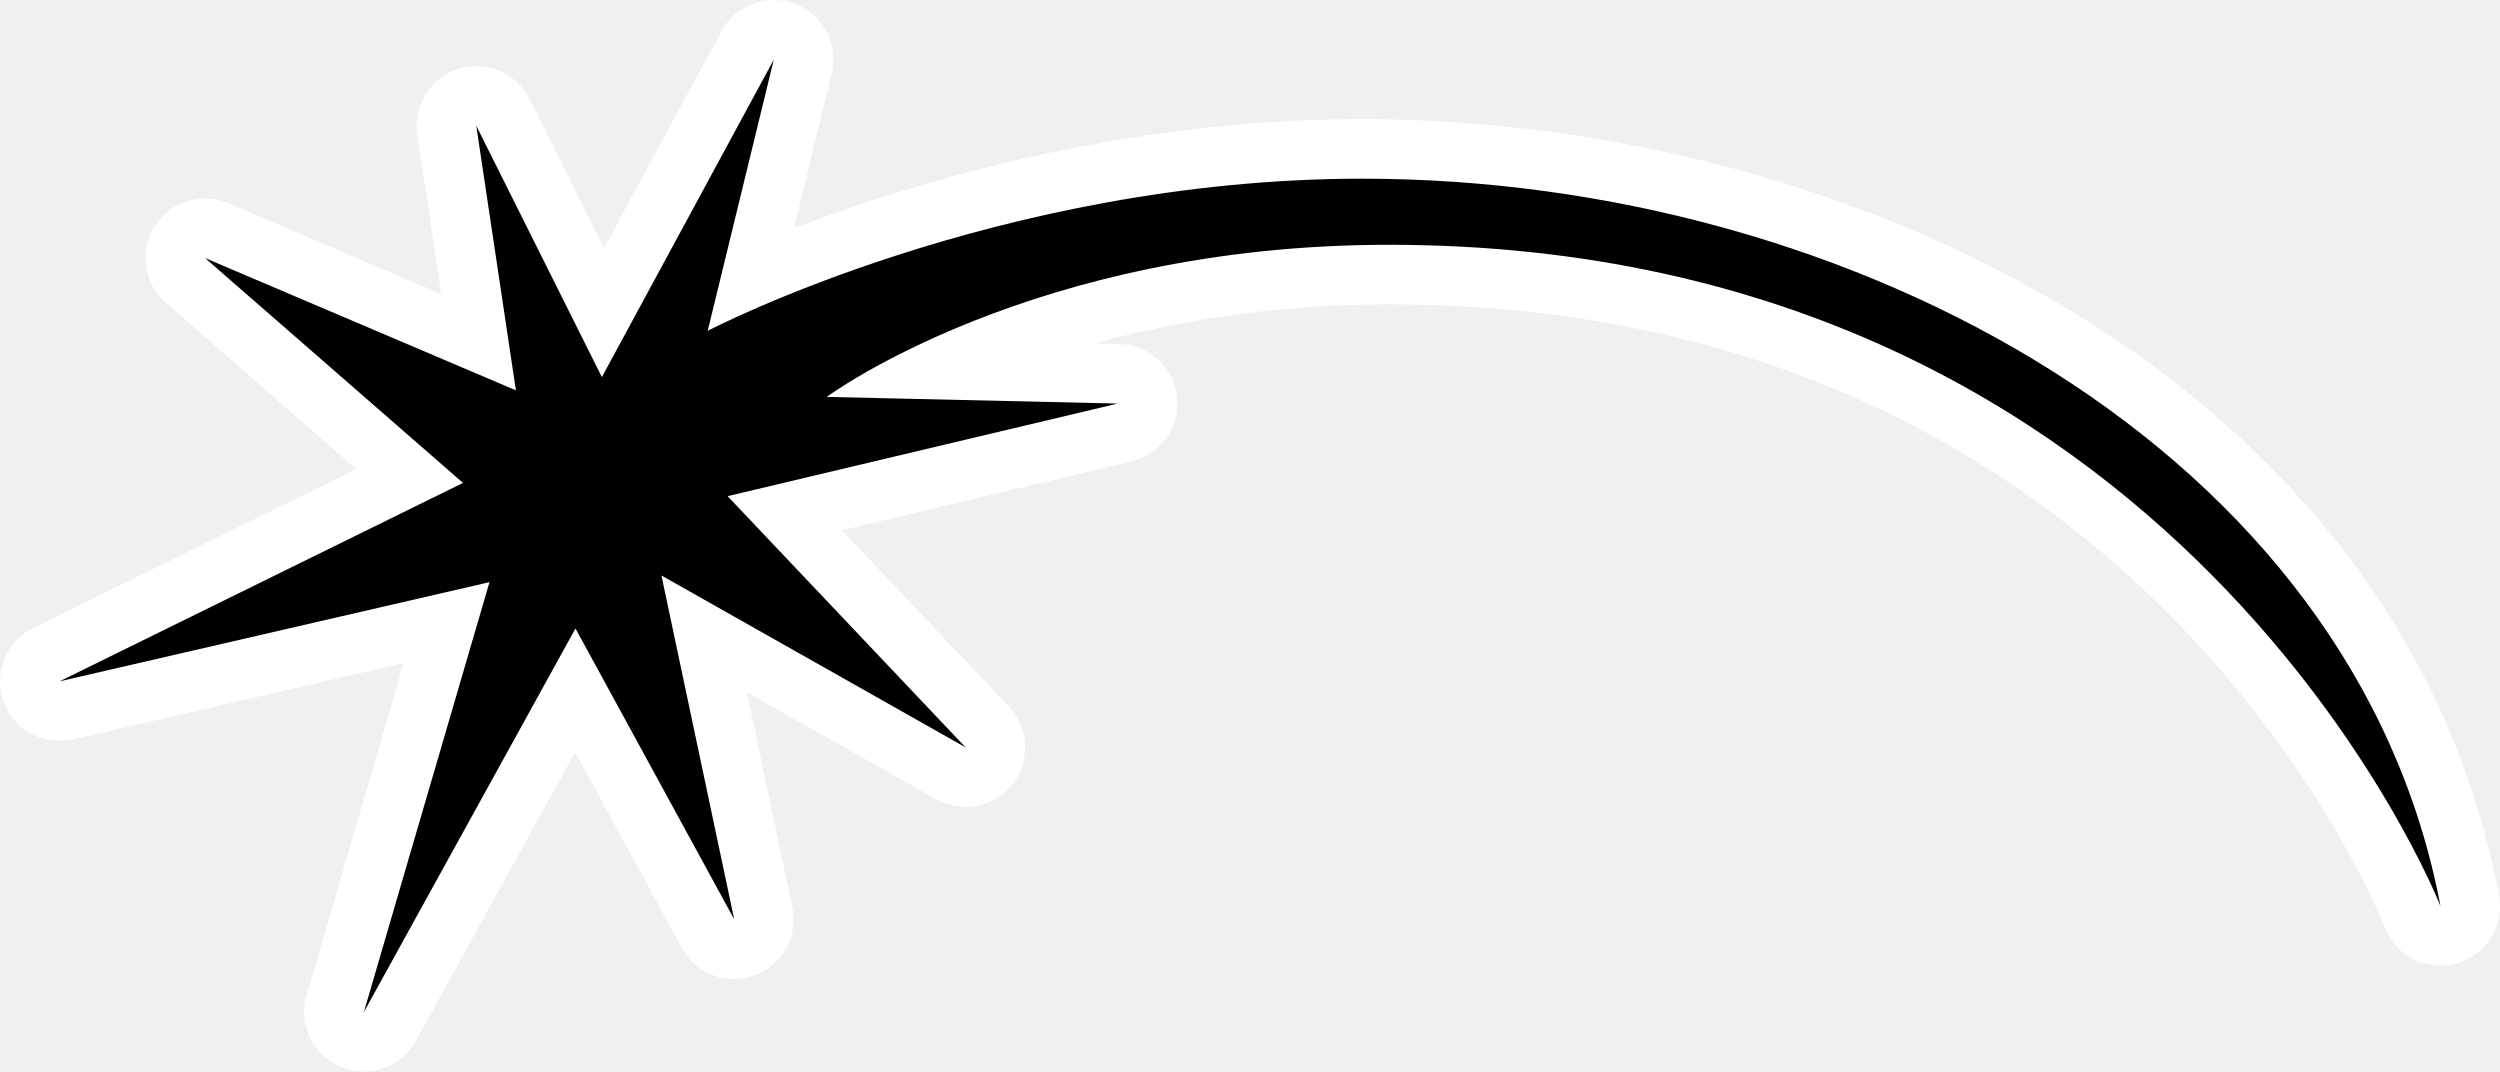
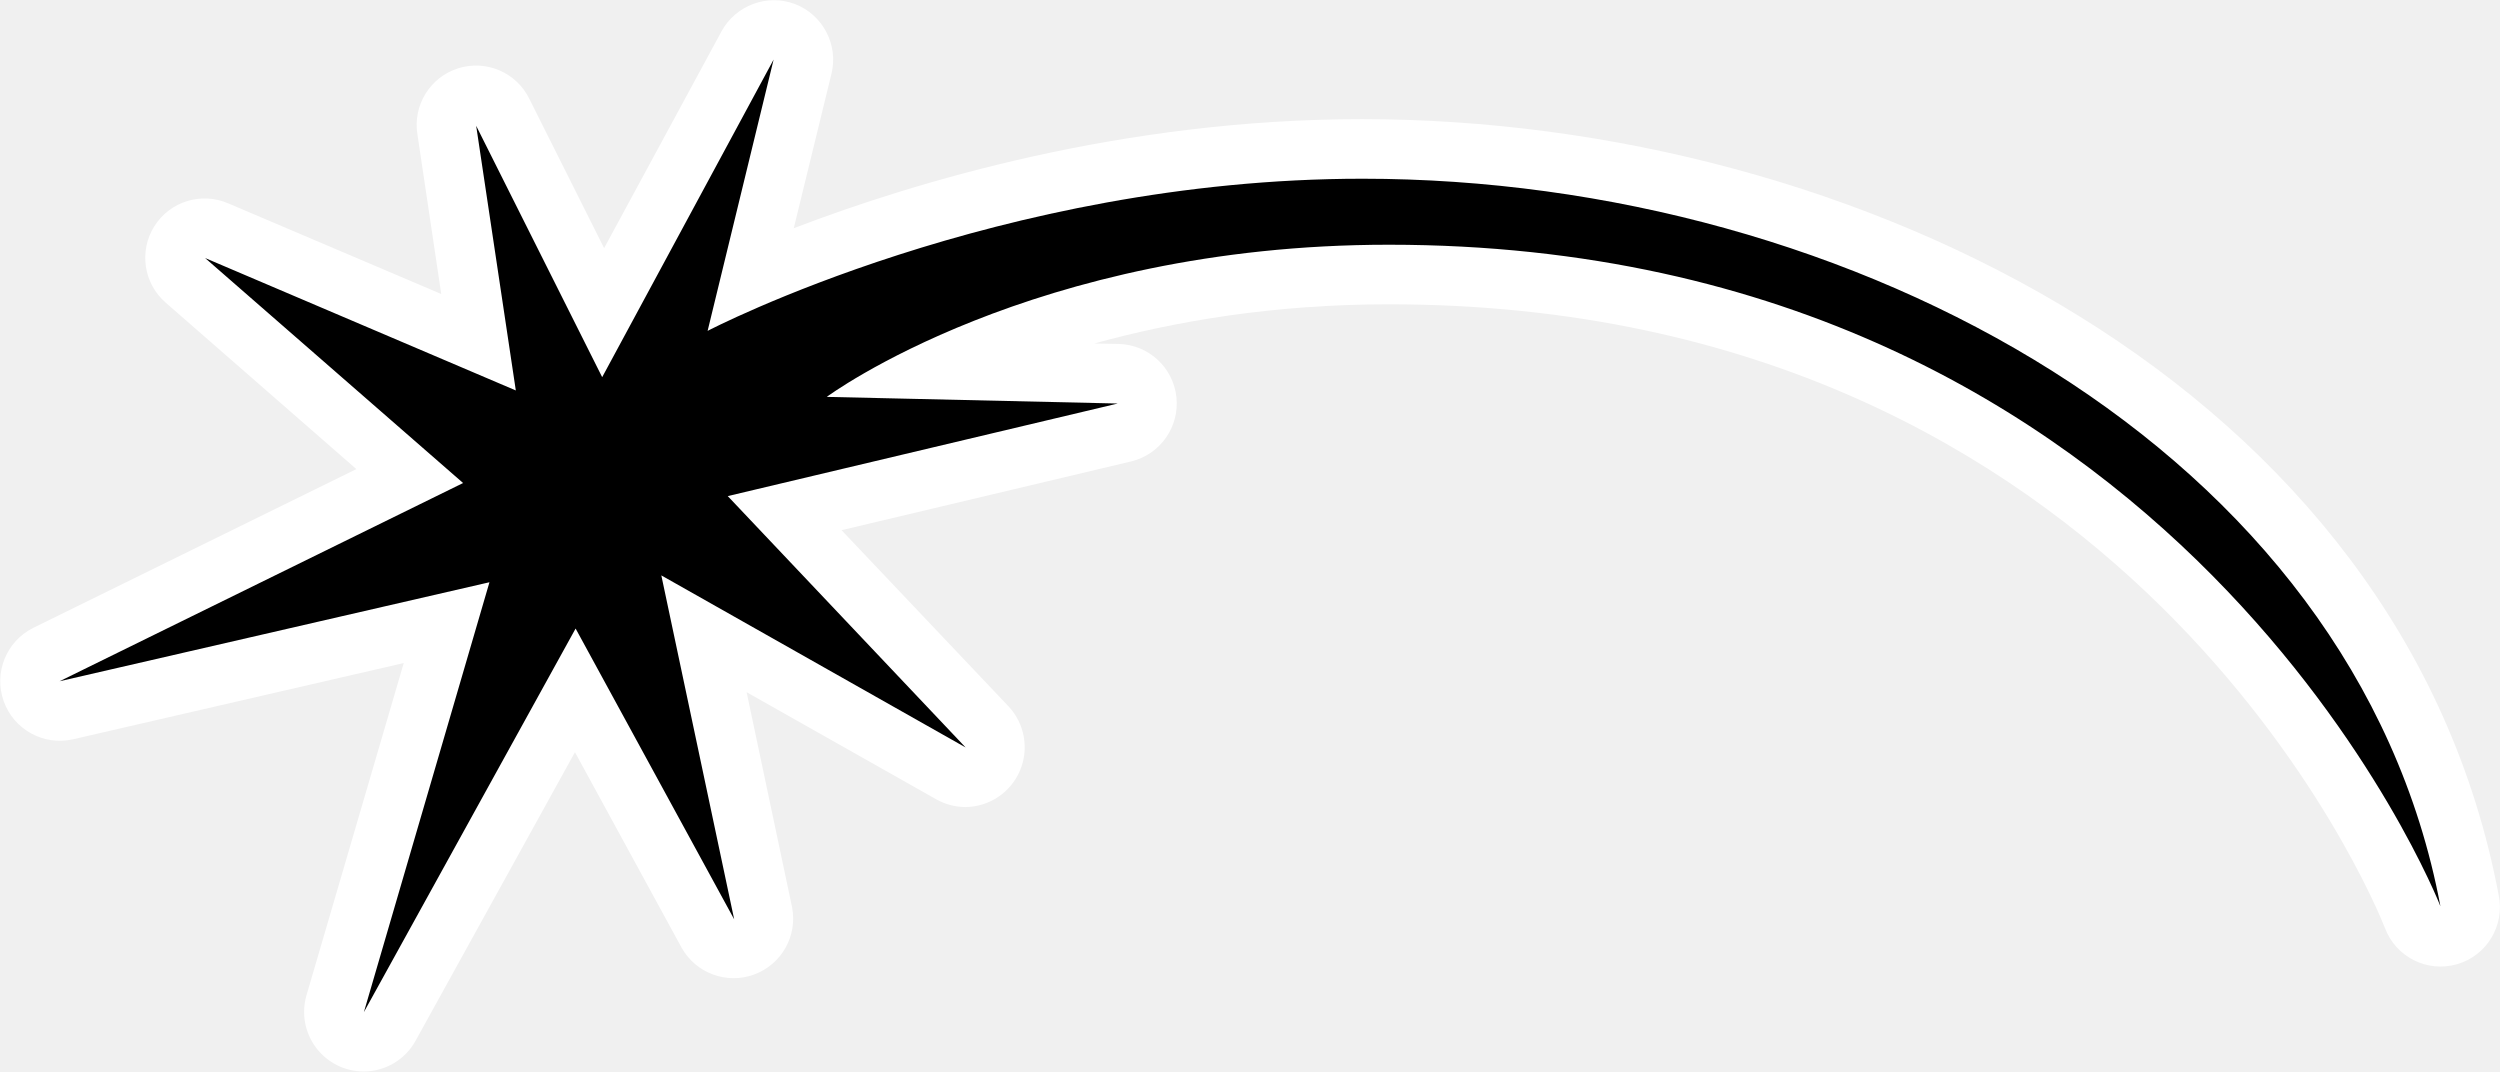
- <svg xmlns="http://www.w3.org/2000/svg" version="1.1" id="Layer_1" x="0px" y="0px" width="116.661" height="50" viewBox="0 0 116.661 50">
-   <g transform="rotate(-90,25,25)">
-     <g transform="rotate(90,24.99964,25.00036)">
-       <path style="fill:#ffffff" d="M 16.972,50 C 16.613,50 16.253,49.934 15.907,49.79 14.596,49.247 13.91,47.801 14.305,46.447 L 18.841,30.94 3.404,34.502 c -0.209,0.043 -0.419,0.07 -0.625,0.07 -1.152,0 -2.216,-0.718 -2.618,-1.845 -0.475,-1.328 0.128,-2.8 1.394,-3.426 L 16.629,21.887 7.74,14.131 C 6.71,13.237 6.489,11.726 7.213,10.565 7.735,9.732 8.633,9.264 9.569,9.264 c 0.365,0 0.729,0.07 1.085,0.223 L 20.588,13.716 19.476,6.28 C 19.273,4.931 20.082,3.634 21.387,3.222 21.663,3.13 21.946,3.09 22.221,3.09 c 1.03,0 2.006,0.574 2.489,1.538 L 28.187,11.582 33.665,1.46 C 34.167,0.539 35.117,0 36.106,0 c 0.337,0 0.676,0.062 1.003,0.188 1.303,0.5 2.032,1.897 1.7,3.251 l -1.763,7.212 C 42.717,8.478 52.4,5.56 63.574,5.56 c 22.972,0 48.562,12.439 53.038,36.215 0.265,1.407 -0.588,2.782 -1.963,3.177 -0.254,0.075 -0.511,0.109 -0.772,0.109 -1.114,0 -2.156,-0.674 -2.582,-1.761 -0.467,-1.188 -11.875,-29.099 -46.484,-29.099 -5.396,0 -10.015,0.797 -13.741,1.827 l 1.148,0.026 c 1.397,0.035 2.558,1.095 2.704,2.484 0.146,1.389 -0.763,2.673 -2.125,2.993 l -13.515,3.212 7.794,8.225 c 0.944,0.999 1.019,2.542 0.175,3.624 -0.545,0.692 -1.359,1.065 -2.19,1.065 -0.466,0 -0.938,-0.119 -1.366,-0.359 l -8.846,-4.995 2.124,10.03 c 0.285,1.35 -0.464,2.699 -1.755,3.177 -0.315,0.118 -0.643,0.175 -0.964,0.175 -0.989,0 -1.939,-0.535 -2.438,-1.451 L 26.835,35.103 19.402,48.568 C 18.899,49.479 17.957,50 16.972,50" />
-       <path d="m 33.024,15.437 c 0,0 13.577,-7.099 30.554,-7.099 22.835,0 46.293,12.654 50.305,33.95 0,0 -12.037,-30.865 -49.071,-30.865 -16.665,0 -26.232,7.098 -26.232,7.098 L 52.157,18.832 33.952,23.153 45.06,34.878 30.865,26.855 34.261,42.901 26.854,29.327 16.979,47.226 22.841,27.166 2.78,31.794 21.605,22.535 9.568,12.041 24.074,18.215 22.224,5.867 28.085,17.597 36.108,2.782 Z" />
-     </g>
-   </g>
+ <svg xmlns="http://www.w3.org/2000/svg" width="116.66" height="50">
+   <path fill="#fff" d="M16.97 50a2.78 2.78 0 0 1-2.67-3.55l4.54-15.51L3.4 34.5a2.78 2.78 0 0 1-1.85-5.2l15.08-7.41-8.89-7.76a2.77 2.77 0 0 1 2.91-4.64l9.94 4.23-1.11-7.44a2.77 2.77 0 0 1 5.23-1.65l3.48 6.95 5.48-10.12A2.79 2.79 0 0 1 37.1.19c1.3.5 2.03 1.9 1.7 3.25l-1.76 7.21c5.67-2.17 15.35-5.09 26.52-5.09 22.98 0 48.57 12.44 53.04 36.22a2.77 2.77 0 0 1-5.31 1.52c-.47-1.19-11.88-29.1-46.49-29.1-5.4 0-10.01.8-13.74 1.83l1.15.02a2.78 2.78 0 0 1 .58 5.48l-13.52 3.21 7.8 8.23a2.79 2.79 0 0 1-2.02 4.69 2.8 2.8 0 0 1-1.36-.36l-8.85-5 2.12 10.03a2.78 2.78 0 0 1-5.15 1.9l-4.98-9.13-7.44 13.47A2.77 2.77 0 0 1 16.97 50" />
+   <path d="M33.02 15.44s13.58-7.1 30.56-7.1c22.83 0 46.3 12.65 50.3 33.95 0 0-12.03-30.87-49.07-30.87-16.66 0-26.23 7.1-26.23 7.1l13.58.31-18.2 4.32 11.1 11.73-14.2-8.03 3.4 16.05-7.4-13.57-9.88 17.9 5.86-20.06-20.06 4.62 18.83-9.25-12.04-10.5 14.5 6.18-1.85-12.35L28.1 17.6l8-14.82Z" />
</svg>
